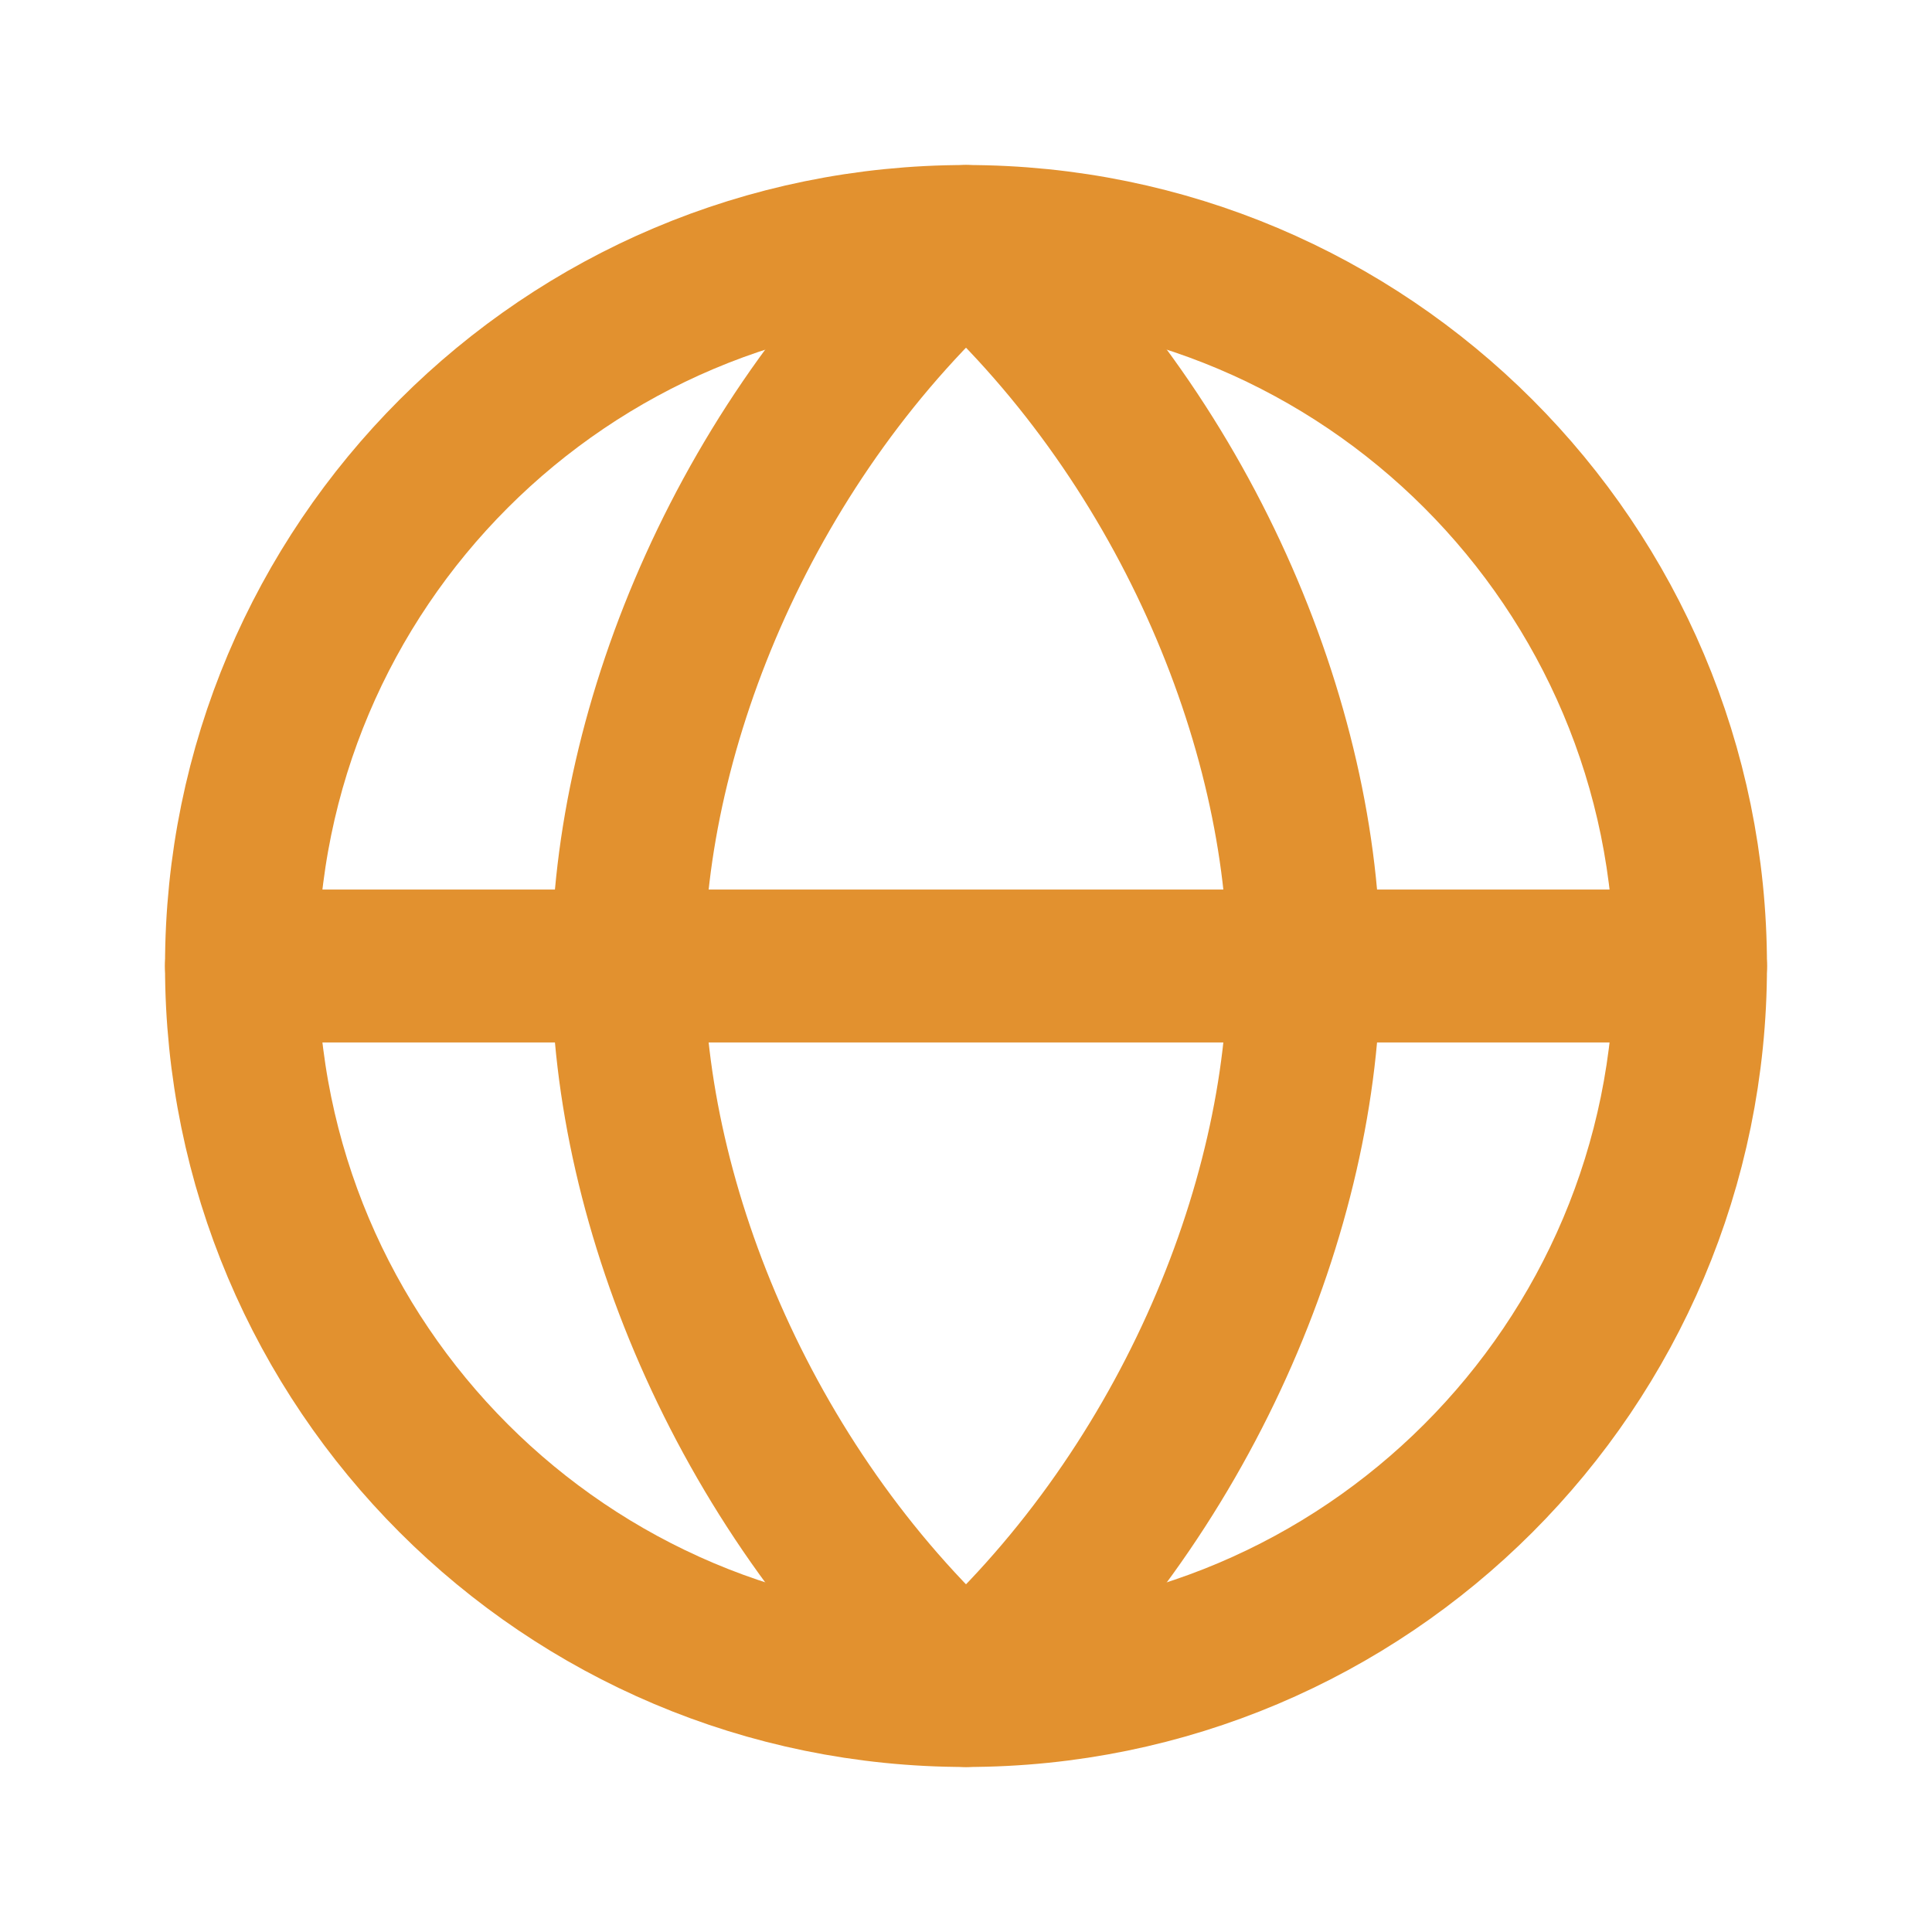
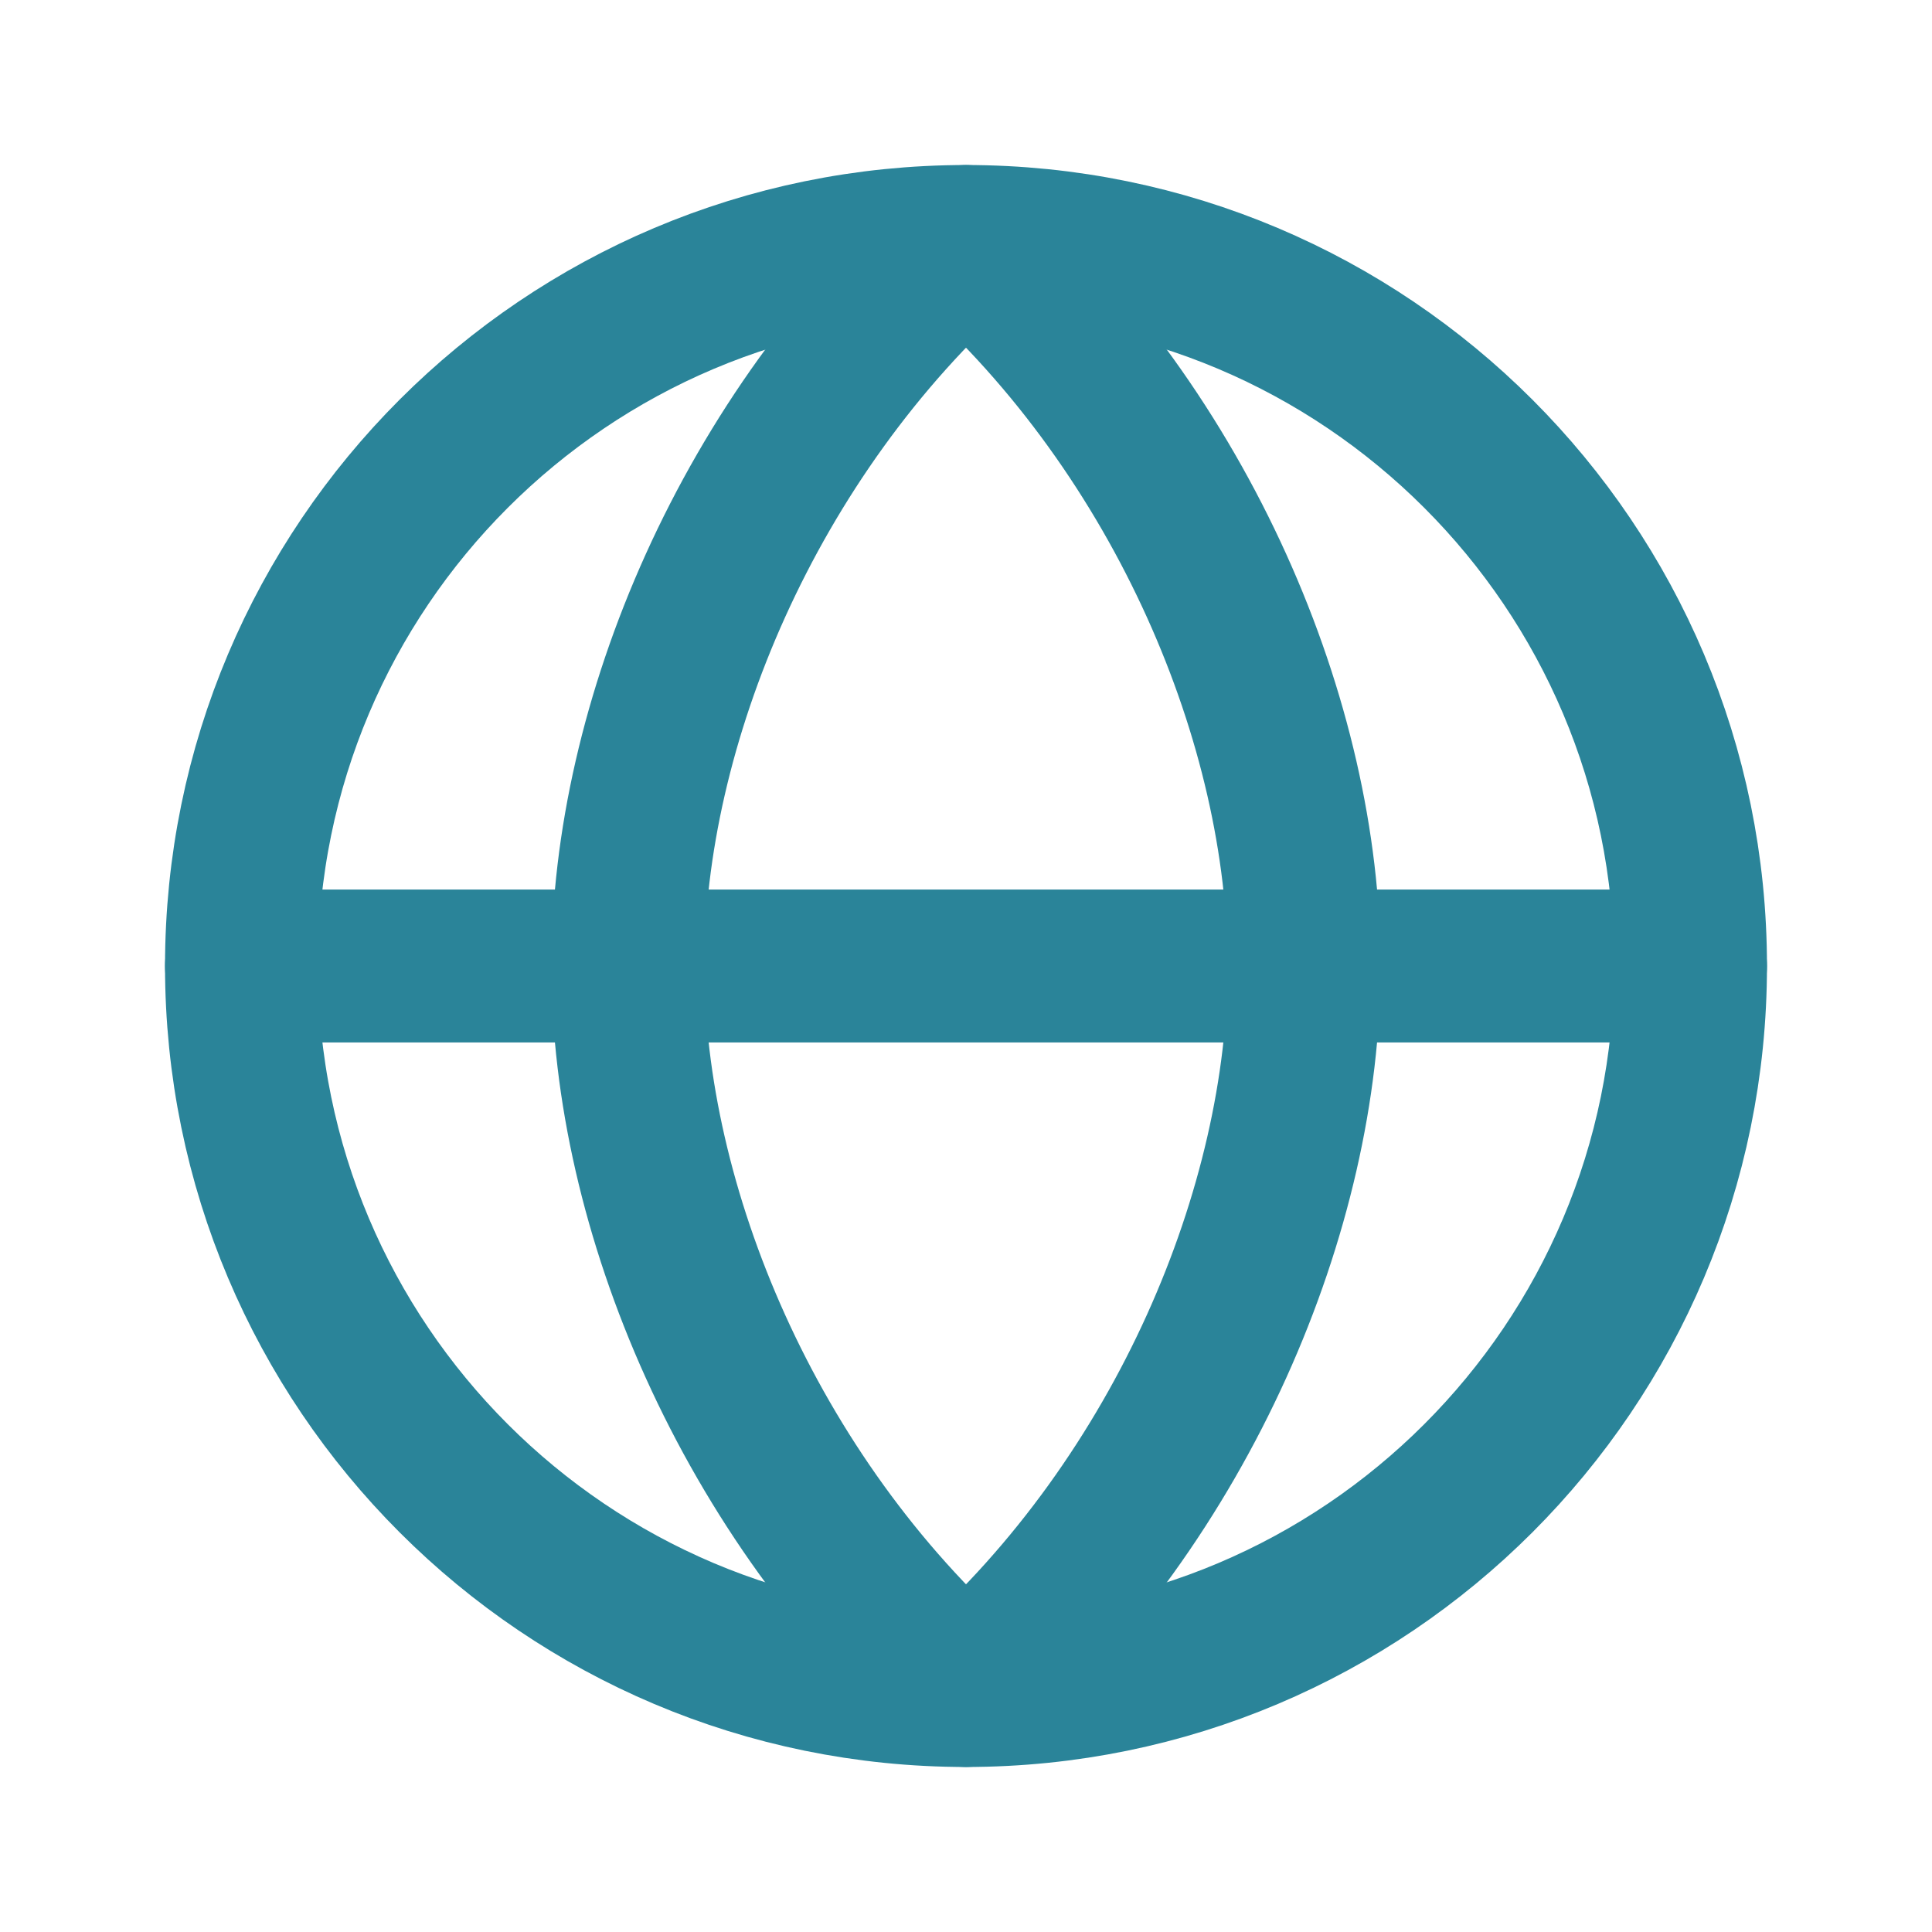
<svg xmlns="http://www.w3.org/2000/svg" viewBox="0 0 24 24">
-   <g fill="none" stroke="#E2912F" stroke-width="1.9" stroke-linecap="round" stroke-linejoin="round">
+   <g fill="none" stroke="#2A8499" stroke-width="1.9" stroke-linecap="round" stroke-linejoin="round">
    <circle cx="12" cy="12" r="9" />
    <path d="M3 12h18" />
    <path d="M12 3c2.7 2.4 4.2 6 4.2 9s-1.5 6.6-4.2 9c-2.7-2.4-4.2-6-4.2-9s1.5-6.6 4.2-9Z" />
  </g>
</svg>
